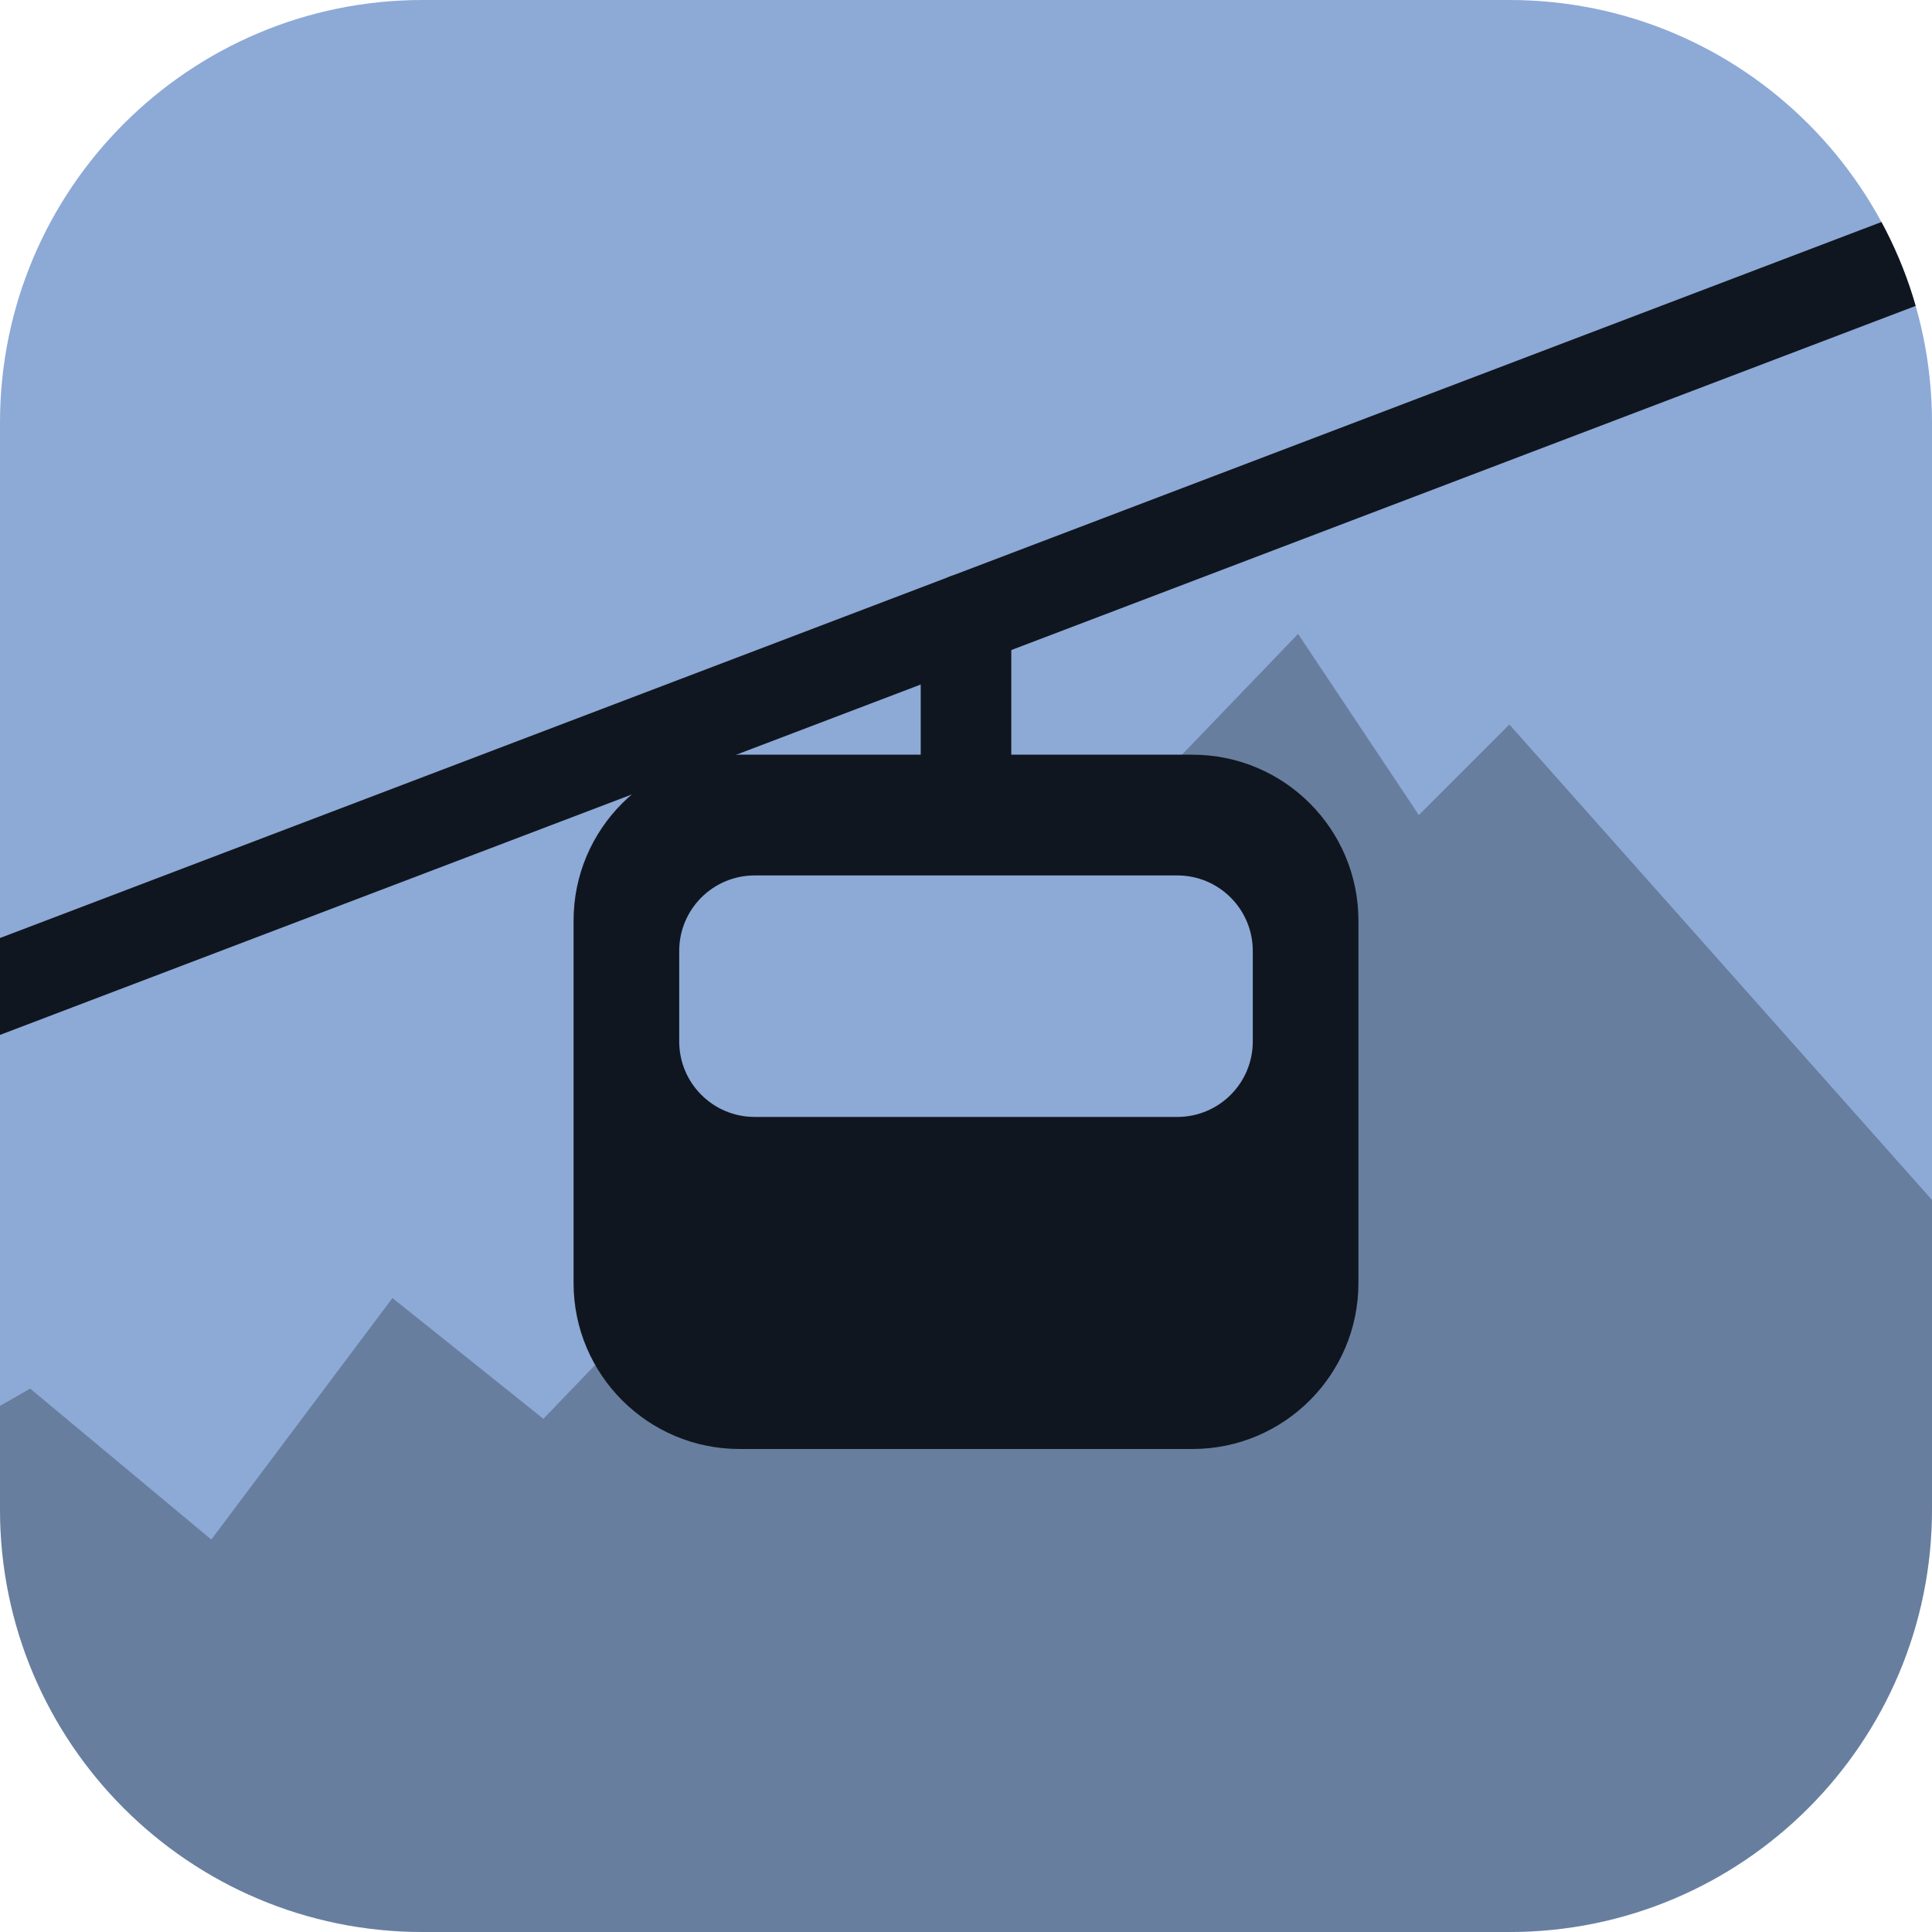
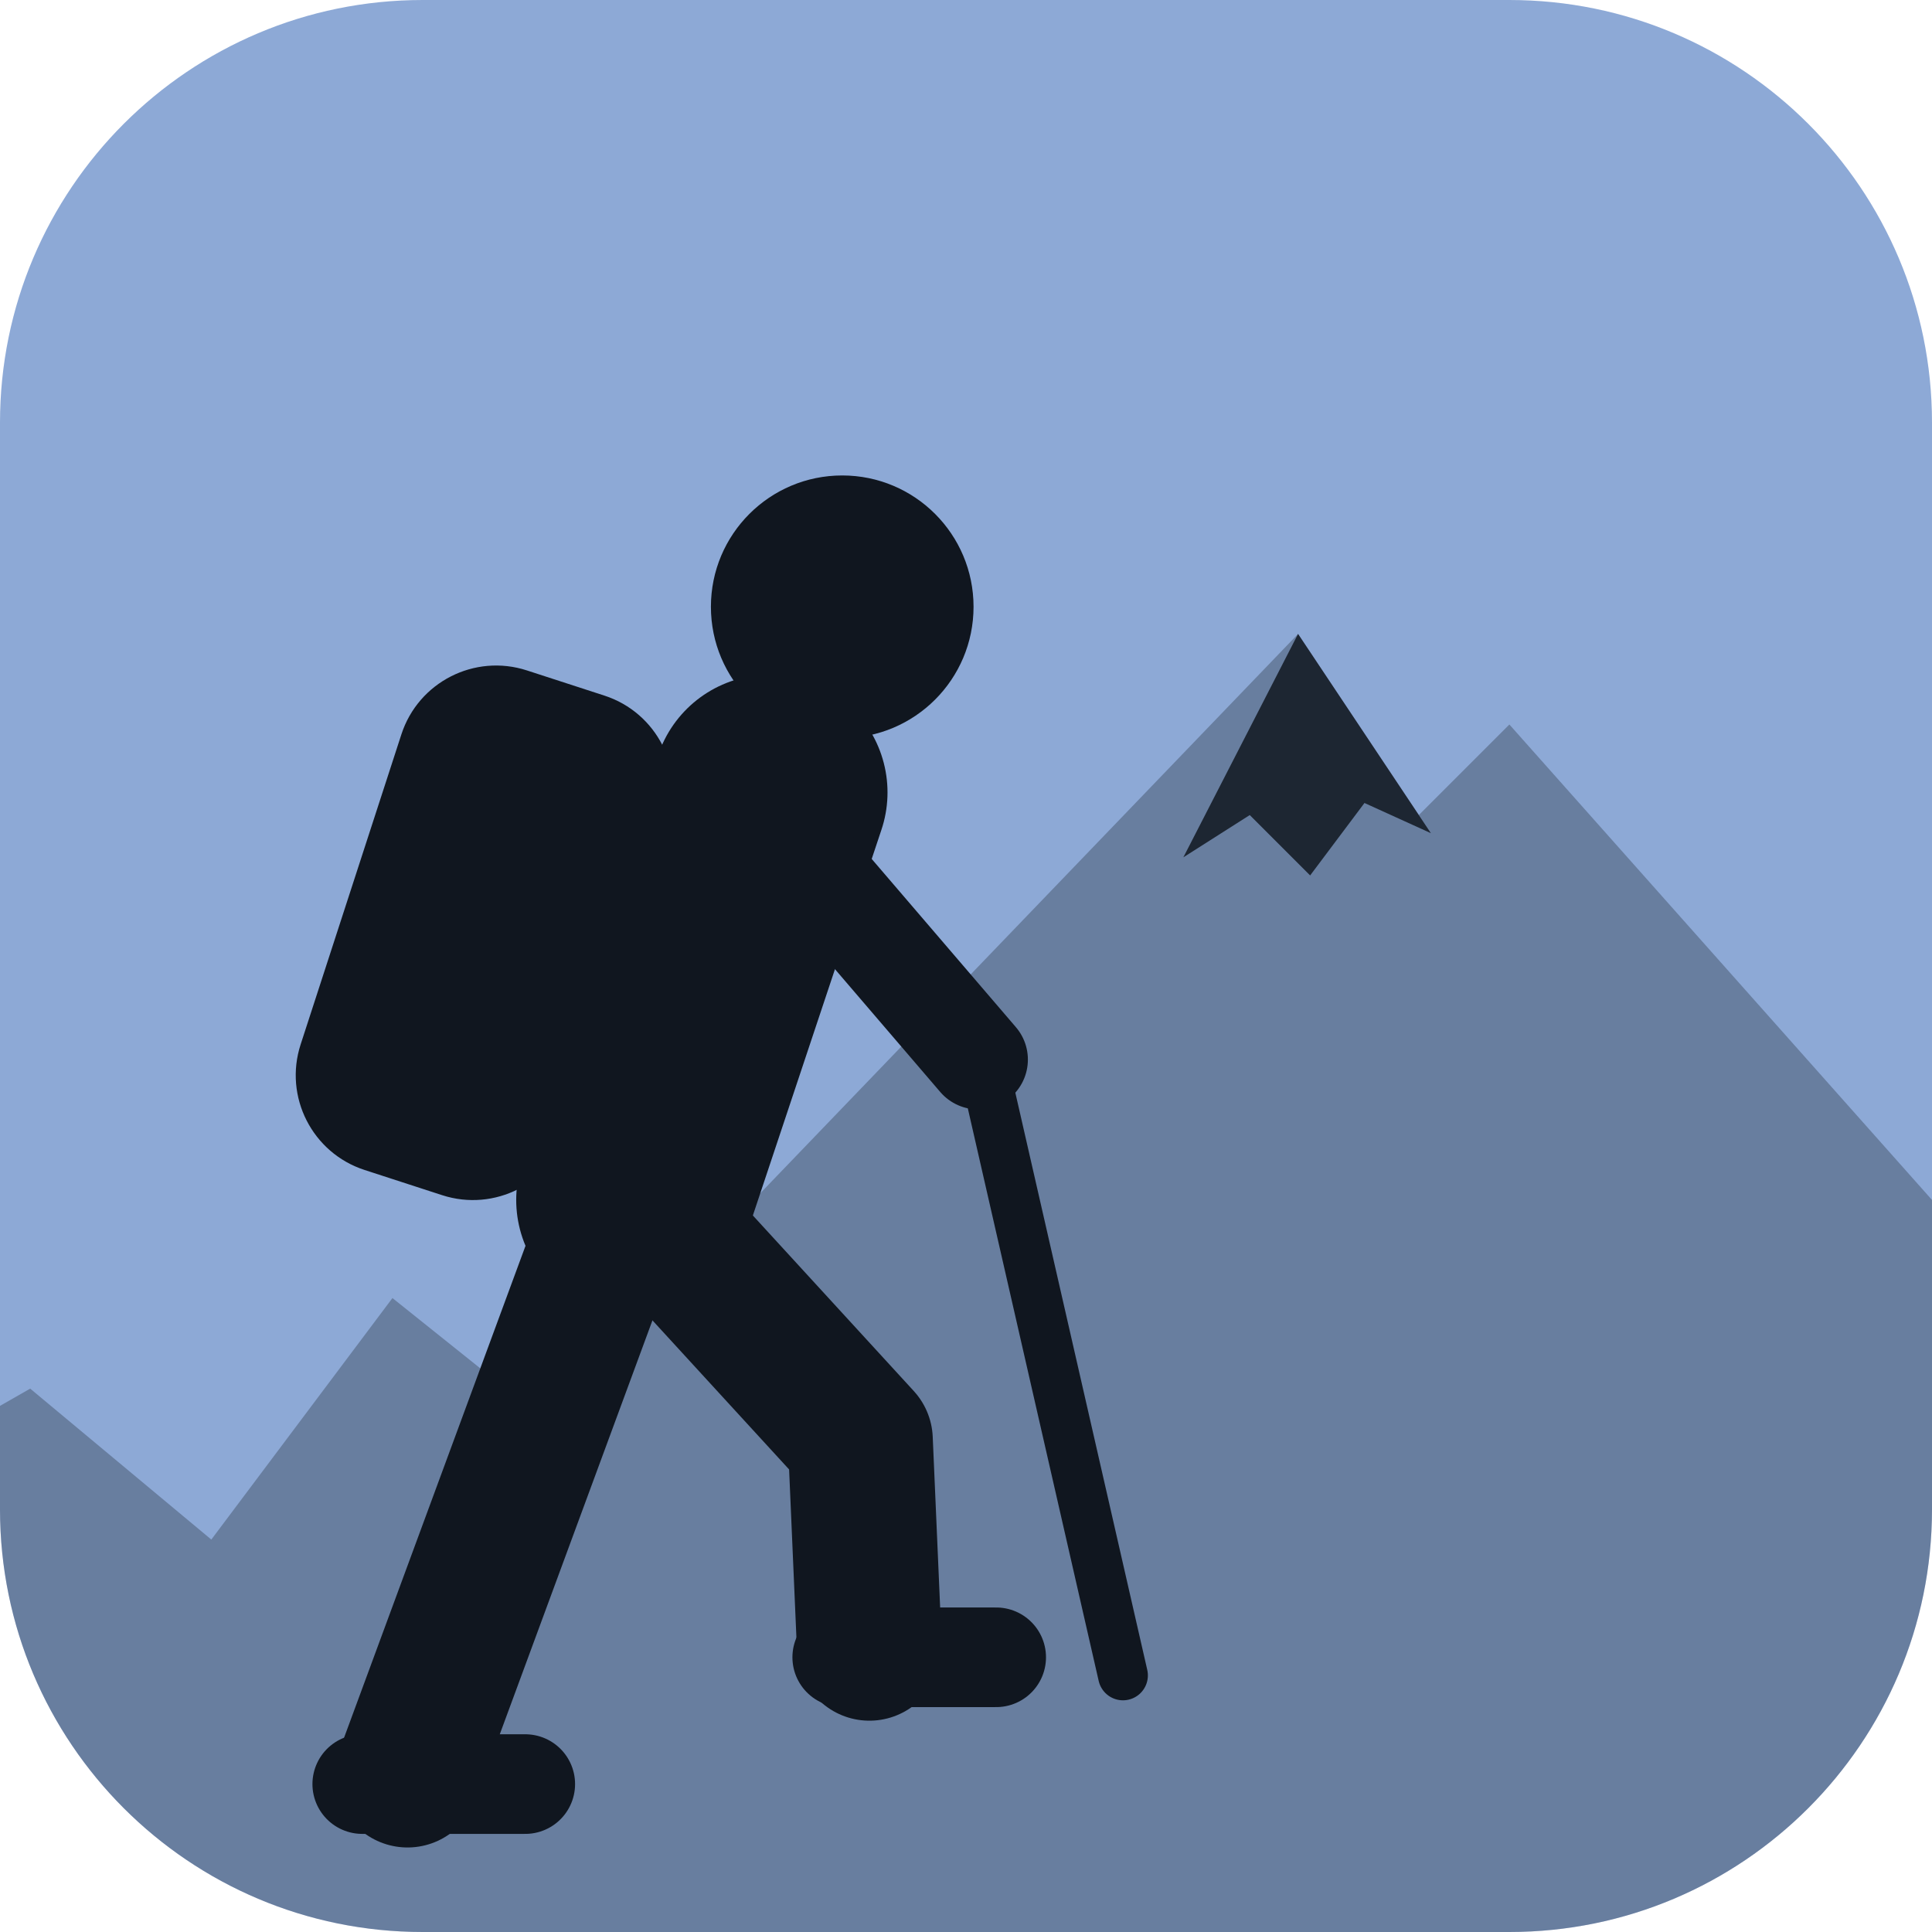
<svg xmlns="http://www.w3.org/2000/svg" viewBox="0 0 64 64">
  <defs>
    <clipPath id="hp-lift-ruta">
      <rect width="64" height="64" rx="14" />
    </clipPath>
  </defs>
  <g clip-path="url(#hp-lift-ruta)">
    <rect width="64" height="64" fill="#8da9d6" />
    <g opacity=".3">
      <path d="M-6 70V50l7-4 6 5 6-8 5 4 25-26 4 6 3-3 16 18V70z" fill="#10161f" />
    </g>
-     <g stroke="#10161f" stroke-width="3" stroke-linecap="round">
-       <path d="M-4 34.2 68 6.8" />
-       <path d="M32 20.5v5" />
+     <path d="M43 21 L47.4 27.6 L45.2 26.6 L43.4 29 L41.4 27 L39.2 28.4 Z" fill="#10161f" opacity=".85" />
+     <g transform="translate(21 60) scale(1.5)" stroke="#10161f" stroke-linecap="round" stroke-linejoin="round" fill="none">
+       <path d="M-0.5 -13 L-5 -0.8" stroke-width="3.2" />
+       <path d="M0.6 -13 L5 -8.2 L5.2 -3.6" stroke-width="3.2" />
+       <path d="M-6 -0.6 h3.6" stroke-width="2.2" />
+       <path d="M4.6 -3.4 h3.4" stroke-width="2.2" />
+       <path d="M0 -13.5 L3 -22.5" stroke-width="5.2" />
+       <path d="M7.6 -17 L10.8 -3" stroke-width="1.1" />
+       <path d="M3.4 -21.5 L7.6 -16.6" stroke-width="2.2" />
+       <rect x="-6.4" y="-25.2" width="6.2" height="11.6" rx="2.2" transform="rotate(18 -3.3 -19.4)" fill="#10161f" stroke="none" />
+       <circle cx="4.6" cy="-26.6" r="2.9" fill="#10161f" stroke="none" />
    </g>
-     <rect x="19" y="25" width="26" height="23" rx="5.5" fill="#10161f" />
-     <rect x="22.5" y="29" width="19" height="8" rx="2.5" fill="#8da9d6" />
  </g>
</svg>
